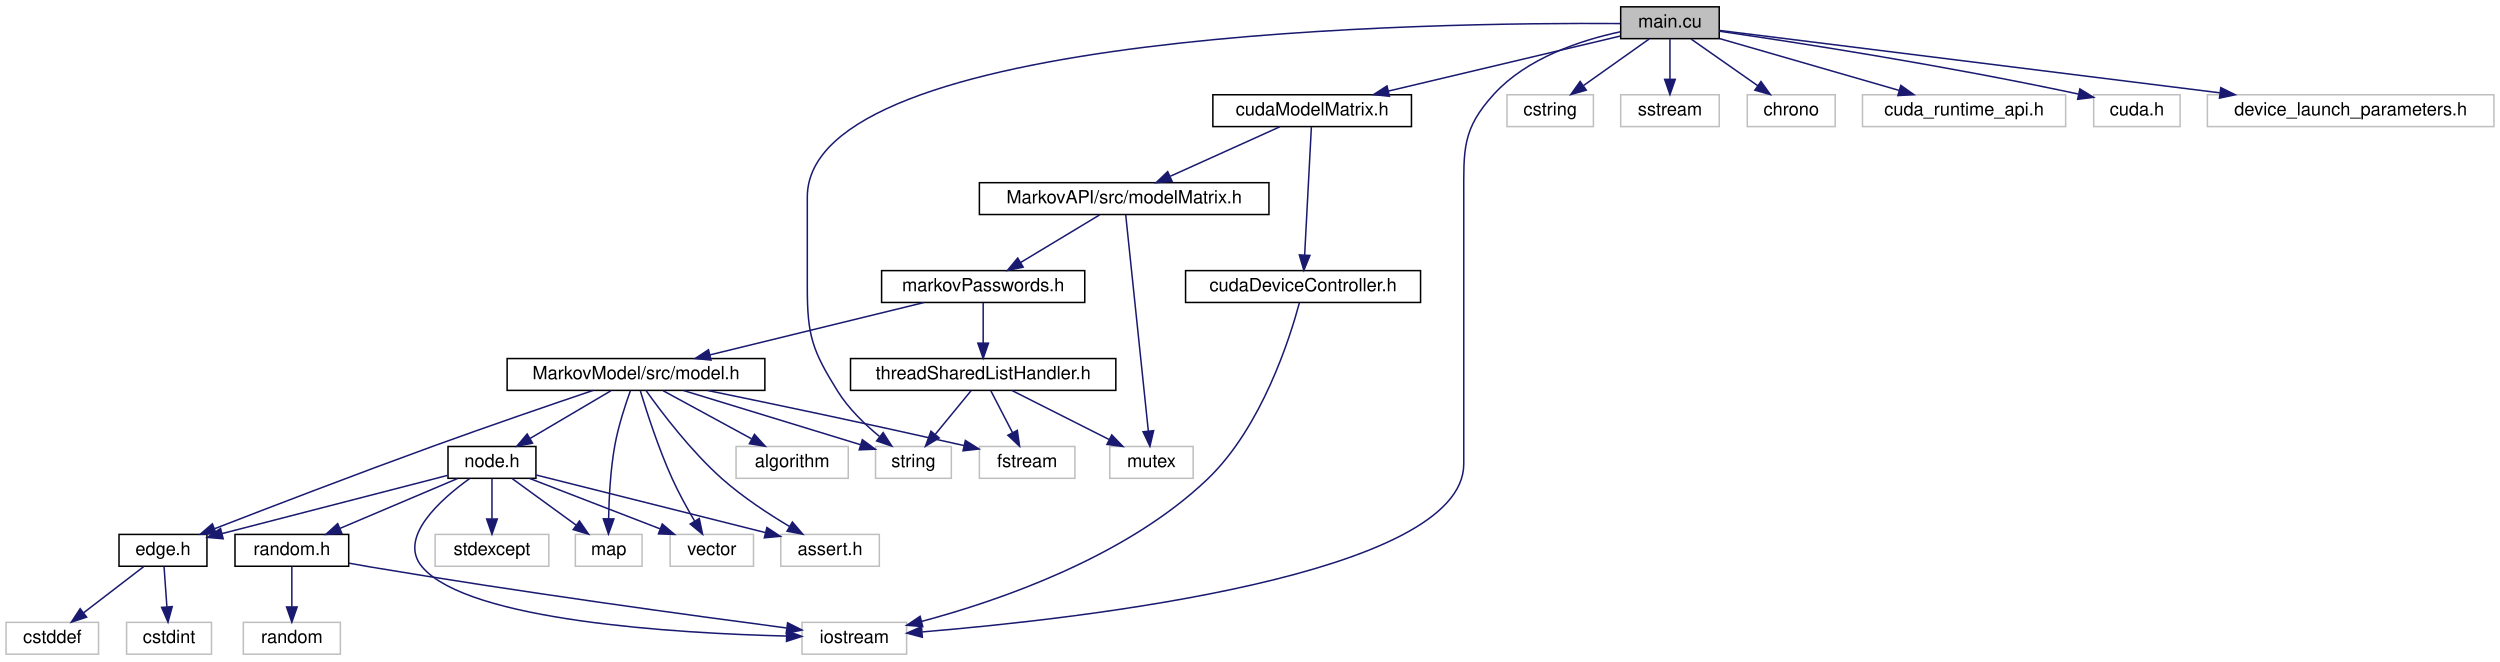
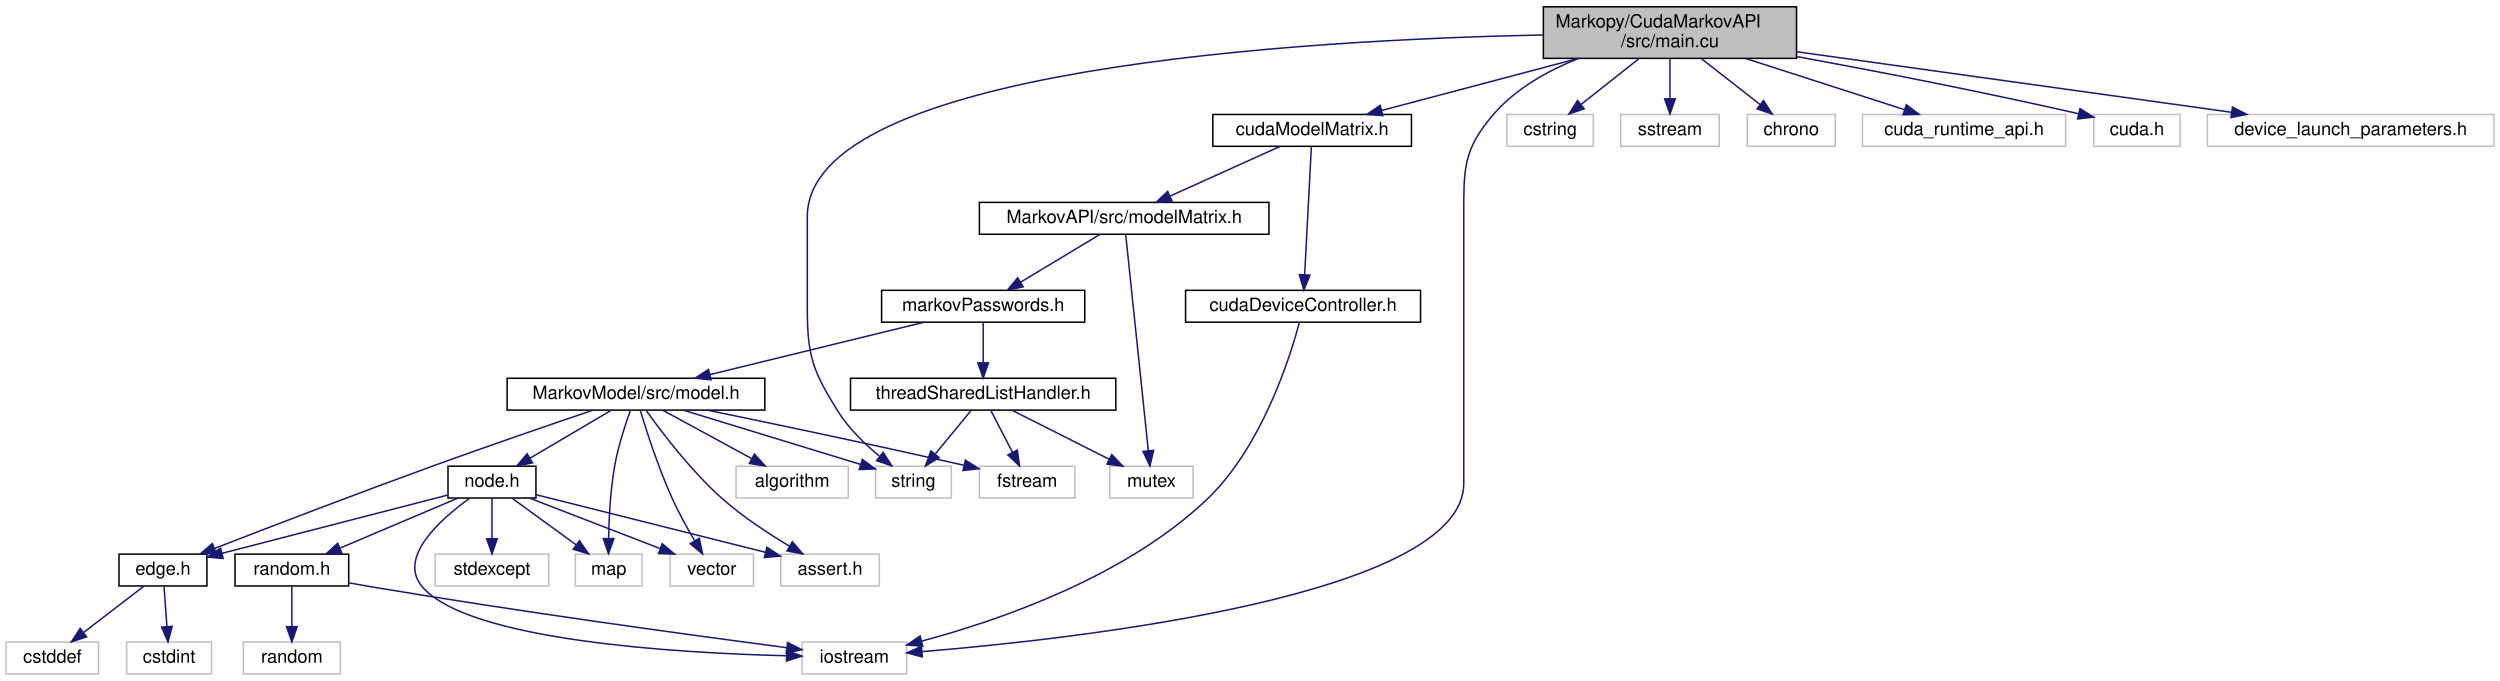
- <svg xmlns="http://www.w3.org/2000/svg" xmlns:xlink="http://www.w3.org/1999/xlink" width="1649pt" height="436pt" viewBox="0.00 0.00 1649.00 436.00">
-   <g id="graph0" class="graph" transform="scale(1 1) rotate(0) translate(4 432)">
+ <svg xmlns="http://www.w3.org/2000/svg" xmlns:xlink="http://www.w3.org/1999/xlink" width="1649pt" height="449pt" viewBox="0.00 0.00 1649.00 449.00">
+   <g id="graph0" class="graph" transform="scale(1 1) rotate(0) translate(4 445)">
    <g id="node1" class="node">
      <g id="a_node1">
        <a xlink:title="Simple test file to check libcudamarkov.">
-           <polygon fill="#bfbfbf" stroke="black" points="1065,-406.5 1065,-427.5 1130,-427.5 1130,-406.5 1065,-406.5" />
-           <text text-anchor="middle" x="1097.5" y="-413.9" font-family="Helvetica,sans-Serif" font-size="12.00">main.cu</text>
+           <polygon fill="#bfbfbf" stroke="black" points="1014,-406.5 1014,-440.5 1181,-440.5 1181,-406.5 1014,-406.5" />
+           <text text-anchor="start" x="1022" y="-426.9" font-family="Helvetica,sans-Serif" font-size="12.00">Markopy/CudaMarkovAPI</text>
+           <text text-anchor="middle" x="1097.5" y="-413.9" font-family="Helvetica,sans-Serif" font-size="12.00">/src/main.cu</text>
        </a>
      </g>
    </g>
    <g id="node2" class="node">
      <g id="a_node2">
        <a xlink:title=" ">
          <polygon fill="none" stroke="#bfbfbf" points="525,-0.5 525,-21.5 594,-21.5 594,-0.5 525,-0.5" />
          <text text-anchor="middle" x="559.5" y="-7.9" font-family="Helvetica,sans-Serif" font-size="12.00">iostream</text>
        </a>
      </g>
    </g>
    <g id="edge1" class="edge">
-       <path fill="none" stroke="midnightblue" d="M1064.79,-411.05C1038.74,-405.44 1003.18,-393.77 981.5,-370 960.27,-346.73 961.5,-333.5 961.5,-302 961.5,-302 961.5,-302 961.5,-126 961.5,-52.45 709.26,-23.89 604.39,-15.2" />
+       <path fill="none" stroke="midnightblue" d="M1037.24,-406.47C1017.09,-398.45 996.08,-386.76 981.5,-370 960.82,-346.23 961.5,-333.5 961.5,-302 961.5,-302 961.5,-302 961.5,-126 961.5,-52.45 709.26,-23.89 604.39,-15.2" />
      <polygon fill="midnightblue" stroke="midnightblue" points="604.37,-11.68 594.12,-14.37 603.81,-18.66 604.37,-11.68" />
    </g>
    <g id="node3" class="node">
      <g id="a_node3">
        <a xlink:title=" ">
          <polygon fill="none" stroke="#bfbfbf" points="573.5,-116.5 573.5,-137.5 623.5,-137.5 623.5,-116.5 573.5,-116.5" />
          <text text-anchor="middle" x="598.5" y="-123.9" font-family="Helvetica,sans-Serif" font-size="12.00">string</text>
        </a>
      </g>
    </g>
    <g id="edge2" class="edge">
-       <path fill="none" stroke="midnightblue" d="M1064.86,-416.46C943.96,-417.31 528.5,-412.19 528.5,-302 528.5,-302 528.5,-302 528.5,-242 528.5,-210.5 531.86,-200.75 548.5,-174 555.63,-162.54 566.38,-152.13 576.09,-144.12" />
+       <path fill="none" stroke="midnightblue" d="M1013.85,-421.96C855.69,-418.67 528.5,-400.01 528.5,-302 528.5,-302 528.5,-302 528.5,-242 528.5,-210.5 531.86,-200.75 548.5,-174 555.63,-162.54 566.38,-152.13 576.09,-144.12" />
      <polygon fill="midnightblue" stroke="midnightblue" points="578.52,-146.66 584.24,-137.74 574.21,-141.15 578.52,-146.66" />
    </g>
    <g id="node4" class="node">
      <g id="a_node4">
        <a xlink:title=" ">
          <polygon fill="none" stroke="#bfbfbf" points="990,-348.5 990,-369.5 1047,-369.5 1047,-348.5 990,-348.5" />
          <text text-anchor="middle" x="1018.5" y="-355.9" font-family="Helvetica,sans-Serif" font-size="12.00">cstring</text>
        </a>
      </g>
    </g>
    <g id="edge3" class="edge">
-       <path fill="none" stroke="midnightblue" d="M1083.74,-406.25C1071.84,-397.81 1054.43,-385.47 1040.59,-375.66" />
-       <polygon fill="midnightblue" stroke="midnightblue" points="1042.29,-372.57 1032.1,-369.64 1038.24,-378.28 1042.29,-372.57" />
+       <path fill="none" stroke="midnightblue" d="M1077.16,-406.4C1065.38,-397.09 1050.62,-385.41 1038.84,-376.09" />
+       <polygon fill="midnightblue" stroke="midnightblue" points="1040.9,-373.26 1030.89,-369.8 1036.56,-378.75 1040.9,-373.26" />
    </g>
    <g id="node5" class="node">
      <g id="a_node5">
        <a xlink:title=" ">
          <polygon fill="none" stroke="#bfbfbf" points="1065,-348.5 1065,-369.5 1130,-369.5 1130,-348.5 1065,-348.5" />
          <text text-anchor="middle" x="1097.5" y="-355.9" font-family="Helvetica,sans-Serif" font-size="12.00">sstream</text>
        </a>
      </g>
    </g>
    <g id="edge4" class="edge">
-       <path fill="none" stroke="midnightblue" d="M1097.5,-406.25C1097.5,-398.94 1097.5,-388.69 1097.5,-379.7" />
-       <polygon fill="midnightblue" stroke="midnightblue" points="1101,-379.64 1097.5,-369.64 1094,-379.64 1101,-379.64" />
+       <path fill="none" stroke="midnightblue" d="M1097.5,-406.4C1097.5,-398.36 1097.5,-388.54 1097.5,-380.01" />
+       <polygon fill="midnightblue" stroke="midnightblue" points="1101,-379.8 1097.5,-369.8 1094,-379.8 1101,-379.8" />
    </g>
    <g id="node6" class="node">
      <g id="a_node6">
        <a xlink:title=" ">
          <polygon fill="none" stroke="#bfbfbf" points="1148.5,-348.5 1148.5,-369.5 1206.5,-369.5 1206.5,-348.5 1148.5,-348.5" />
          <text text-anchor="middle" x="1177.5" y="-355.9" font-family="Helvetica,sans-Serif" font-size="12.00">chrono</text>
        </a>
      </g>
    </g>
    <g id="edge5" class="edge">
-       <path fill="none" stroke="midnightblue" d="M1111.43,-406.25C1123.59,-397.73 1141.45,-385.24 1155.53,-375.38" />
-       <polygon fill="midnightblue" stroke="midnightblue" points="1157.54,-378.24 1163.72,-369.64 1153.53,-372.51 1157.54,-378.24" />
+       <path fill="none" stroke="midnightblue" d="M1118.1,-406.4C1130.02,-397.09 1144.98,-385.41 1156.9,-376.09" />
+       <polygon fill="midnightblue" stroke="midnightblue" points="1159.23,-378.71 1164.96,-369.8 1154.92,-373.2 1159.23,-378.71" />
    </g>
    <g id="node7" class="node">
      <g id="a_node7">
        <a xlink:href="cuda_model_matrix_8h.html" target="_top" xlink:title="CUDA accelerated extension of Markov::API::ModelMatrix.">
          <polygon fill="none" stroke="black" points="796,-348.5 796,-369.5 927,-369.5 927,-348.5 796,-348.5" />
          <text text-anchor="middle" x="861.5" y="-355.9" font-family="Helvetica,sans-Serif" font-size="12.00">cudaModelMatrix.h</text>
        </a>
      </g>
    </g>
    <g id="edge6" class="edge">
-       <path fill="none" stroke="midnightblue" d="M1064.69,-408.21C1025.04,-398.81 957.92,-382.88 911.74,-371.92" />
-       <polygon fill="midnightblue" stroke="midnightblue" points="912.47,-368.5 901.94,-369.59 910.86,-375.31 912.47,-368.5" />
+       <path fill="none" stroke="midnightblue" d="M1037.03,-406.49C996.71,-395.81 944.52,-381.99 907.56,-372.2" />
+       <polygon fill="midnightblue" stroke="midnightblue" points="908.13,-368.73 897.56,-369.55 906.34,-375.49 908.13,-368.73" />
    </g>
    <g id="node26" class="node">
      <g id="a_node26">
        <a xlink:title=" ">
          <polygon fill="none" stroke="#bfbfbf" points="1224.5,-348.5 1224.5,-369.5 1358.5,-369.5 1358.5,-348.5 1224.5,-348.5" />
          <text text-anchor="middle" x="1291.5" y="-355.9" font-family="Helvetica,sans-Serif" font-size="12.00">cuda_runtime_api.h</text>
        </a>
      </g>
    </g>
    <g id="edge36" class="edge">
-       <path fill="none" stroke="midnightblue" d="M1130.41,-406.5C1163.02,-397.09 1213.12,-382.63 1248.78,-372.33" />
-       <polygon fill="midnightblue" stroke="midnightblue" points="1249.79,-375.68 1258.43,-369.55 1247.85,-368.96 1249.79,-375.68" />
+       <path fill="none" stroke="midnightblue" d="M1147.21,-406.49C1179.79,-395.99 1221.79,-382.46 1252.07,-372.7" />
+       <polygon fill="midnightblue" stroke="midnightblue" points="1253.41,-375.95 1261.85,-369.55 1251.26,-369.29 1253.41,-375.95" />
    </g>
    <g id="node27" class="node">
      <g id="a_node27">
        <a xlink:title=" ">
          <polygon fill="none" stroke="#bfbfbf" points="1377,-348.5 1377,-369.5 1434,-369.5 1434,-348.5 1377,-348.5" />
          <text text-anchor="middle" x="1405.5" y="-355.9" font-family="Helvetica,sans-Serif" font-size="12.00">cuda.h</text>
        </a>
      </g>
    </g>
    <g id="edge37" class="edge">
-       <path fill="none" stroke="midnightblue" d="M1130.1,-411.4C1179.23,-404.26 1275.38,-389.48 1366.94,-369.96" />
-       <polygon fill="midnightblue" stroke="midnightblue" points="1367.89,-373.34 1376.93,-367.81 1366.42,-366.49 1367.89,-373.34" />
+       <path fill="none" stroke="midnightblue" d="M1181.11,-407.7C1232.09,-398.33 1298.76,-385.48 1366.86,-370.03" />
+       <polygon fill="midnightblue" stroke="midnightblue" points="1367.95,-373.38 1376.92,-367.74 1366.39,-366.55 1367.95,-373.38" />
    </g>
    <g id="node28" class="node">
      <g id="a_node28">
        <a xlink:title=" ">
          <polygon fill="none" stroke="#bfbfbf" points="1452,-348.5 1452,-369.5 1641,-369.5 1641,-348.5 1452,-348.5" />
          <text text-anchor="middle" x="1546.5" y="-355.9" font-family="Helvetica,sans-Serif" font-size="12.00">device_launch_parameters.h</text>
        </a>
      </g>
    </g>
    <g id="edge38" class="edge">
-       <path fill="none" stroke="midnightblue" d="M1130.15,-411.93C1198.73,-403.37 1359.69,-383.3 1460.19,-370.77" />
-       <polygon fill="midnightblue" stroke="midnightblue" points="1460.83,-374.21 1470.32,-369.5 1459.97,-367.27 1460.83,-374.21" />
+       <path fill="none" stroke="midnightblue" d="M1181.16,-410.85C1263.28,-399.42 1387.57,-382.12 1467.9,-370.94" />
+       <polygon fill="midnightblue" stroke="midnightblue" points="1468.53,-374.39 1477.96,-369.54 1467.57,-367.45 1468.53,-374.39" />
    </g>
    <g id="node8" class="node">
      <g id="a_node8">
        <a xlink:href="model_matrix_8h.html" target="_top" xlink:title="An extension of Markov::API::MarkovPasswords.">
          <polygon fill="none" stroke="black" points="642,-290.5 642,-311.5 833,-311.5 833,-290.5 642,-290.5" />
          <text text-anchor="middle" x="737.5" y="-297.9" font-family="Helvetica,sans-Serif" font-size="12.00">MarkovAPI/src/modelMatrix.h</text>
        </a>
      </g>
    </g>
    <g id="edge7" class="edge">
      <path fill="none" stroke="midnightblue" d="M840.18,-348.37C820.28,-339.38 790.36,-325.87 767.94,-315.75" />
      <polygon fill="midnightblue" stroke="midnightblue" points="769.09,-312.43 758.54,-311.5 766.21,-318.81 769.09,-312.43" />
    </g>
    <g id="node25" class="node">
      <g id="a_node25">
        <a xlink:href="cuda_device_controller_8h.html" target="_top" xlink:title="Simple static class for basic CUDA device controls.">
          <polygon fill="none" stroke="black" points="778,-232.5 778,-253.5 933,-253.5 933,-232.5 778,-232.5" />
          <text text-anchor="middle" x="855.5" y="-239.9" font-family="Helvetica,sans-Serif" font-size="12.00">cudaDeviceController.h</text>
        </a>
      </g>
    </g>
    <g id="edge34" class="edge">
      <path fill="none" stroke="midnightblue" d="M860.99,-348.28C860.01,-329.6 857.84,-288.37 856.54,-263.72" />
      <polygon fill="midnightblue" stroke="midnightblue" points="860.03,-263.5 856.01,-253.69 853.04,-263.87 860.03,-263.5" />
    </g>
    <g id="node9" class="node">
      <g id="a_node9">
        <a xlink:href="markov_passwords_8h.html" target="_top" xlink:title="Wrapper for Markov::Model to use with char represented models.">
          <polygon fill="none" stroke="black" points="577.5,-232.5 577.5,-253.5 711.5,-253.5 711.5,-232.5 577.5,-232.5" />
          <text text-anchor="middle" x="644.5" y="-239.9" font-family="Helvetica,sans-Serif" font-size="12.00">markovPasswords.h</text>
        </a>
      </g>
    </g>
    <g id="edge8" class="edge">
      <path fill="none" stroke="midnightblue" d="M721.3,-290.25C706.9,-281.57 685.63,-268.76 669.12,-258.82" />
      <polygon fill="midnightblue" stroke="midnightblue" points="670.89,-255.8 660.51,-253.64 667.28,-261.8 670.89,-255.8" />
    </g>
    <g id="node12" class="node">
      <g id="a_node12">
        <a xlink:title=" ">
          <polygon fill="none" stroke="#bfbfbf" points="728,-116.5 728,-137.5 783,-137.5 783,-116.5 728,-116.5" />
          <text text-anchor="middle" x="755.5" y="-123.9" font-family="Helvetica,sans-Serif" font-size="12.00">mutex</text>
        </a>
      </g>
    </g>
    <g id="edge33" class="edge">
      <path fill="none" stroke="midnightblue" d="M738.52,-290.26C741.39,-262.82 749.59,-184.51 753.44,-147.64" />
      <polygon fill="midnightblue" stroke="midnightblue" points="756.93,-147.94 754.49,-137.63 749.97,-147.21 756.93,-147.94" />
    </g>
    <g id="node10" class="node">
      <g id="a_node10">
        <a xlink:href="thread_shared_list_handler_8h.html" target="_top" xlink:title="Thread-safe wrapper for std::ifstream.">
          <polygon fill="none" stroke="black" points="557,-174.5 557,-195.5 732,-195.5 732,-174.5 557,-174.5" />
          <text text-anchor="middle" x="644.5" y="-181.9" font-family="Helvetica,sans-Serif" font-size="12.00">threadSharedListHandler.h</text>
        </a>
      </g>
    </g>
    <g id="edge9" class="edge">
      <path fill="none" stroke="midnightblue" d="M644.5,-232.25C644.5,-224.94 644.5,-214.69 644.5,-205.7" />
      <polygon fill="midnightblue" stroke="midnightblue" points="648,-205.64 644.5,-195.64 641,-205.64 648,-205.64" />
    </g>
    <g id="node13" class="node">
      <g id="a_node13">
        <a xlink:href="model_8h.html" target="_top" xlink:title="Model class template.">
          <polygon fill="none" stroke="black" points="330.5,-174.5 330.5,-195.5 500.5,-195.5 500.5,-174.5 330.5,-174.5" />
          <text text-anchor="middle" x="415.5" y="-181.9" font-family="Helvetica,sans-Serif" font-size="12.00">MarkovModel/src/model.h</text>
        </a>
      </g>
    </g>
    <g id="edge13" class="edge">
      <path fill="none" stroke="midnightblue" d="M605.39,-232.44C566.37,-222.89 506.3,-208.21 464.2,-197.91" />
      <polygon fill="midnightblue" stroke="midnightblue" points="464.99,-194.5 454.45,-195.52 463.33,-201.3 464.99,-194.5" />
    </g>
    <g id="edge10" class="edge">
      <path fill="none" stroke="midnightblue" d="M636.49,-174.25C630.02,-166.38 620.76,-155.1 613,-145.65" />
      <polygon fill="midnightblue" stroke="midnightblue" points="615.47,-143.15 606.42,-137.64 610.06,-147.59 615.47,-143.15" />
    </g>
    <g id="node11" class="node">
      <g id="a_node11">
        <a xlink:title=" ">
          <polygon fill="none" stroke="#bfbfbf" points="642,-116.5 642,-137.5 705,-137.5 705,-116.5 642,-116.5" />
          <text text-anchor="middle" x="673.5" y="-123.9" font-family="Helvetica,sans-Serif" font-size="12.00">fstream</text>
        </a>
      </g>
    </g>
    <g id="edge11" class="edge">
      <path fill="none" stroke="midnightblue" d="M649.55,-174.25C653.5,-166.62 659.11,-155.79 663.91,-146.53" />
      <polygon fill="midnightblue" stroke="midnightblue" points="667.02,-148.13 668.51,-137.64 660.8,-144.91 667.02,-148.13" />
    </g>
    <g id="edge12" class="edge">
      <path fill="none" stroke="midnightblue" d="M663.58,-174.37C681.24,-165.46 707.71,-152.11 727.71,-142.02" />
      <polygon fill="midnightblue" stroke="midnightblue" points="729.32,-145.13 736.67,-137.5 726.16,-138.88 729.32,-145.13" />
    </g>
    <g id="edge18" class="edge">
      <path fill="none" stroke="midnightblue" d="M446.96,-174.37C479.37,-164.45 529.79,-149.03 563.46,-138.72" />
      <polygon fill="midnightblue" stroke="midnightblue" points="564.79,-141.98 573.33,-135.7 562.74,-135.28 564.79,-141.98" />
    </g>
    <g id="edge16" class="edge">
      <path fill="none" stroke="midnightblue" d="M462.58,-174.45C504.44,-165.86 567.57,-152.67 631.84,-138.1" />
      <polygon fill="midnightblue" stroke="midnightblue" points="632.76,-141.48 641.74,-135.85 631.21,-134.65 632.76,-141.48" />
    </g>
    <g id="node14" class="node">
      <g id="a_node14">
        <a xlink:title=" ">
          <polygon fill="none" stroke="#bfbfbf" points="375.5,-58.5 375.5,-79.5 419.5,-79.5 419.5,-58.5 375.5,-58.5" />
          <text text-anchor="middle" x="397.5" y="-65.9" font-family="Helvetica,sans-Serif" font-size="12.00">map</text>
        </a>
      </g>
    </g>
    <g id="edge14" class="edge">
      <path fill="none" stroke="midnightblue" d="M411.81,-174.29C408.49,-165.1 403.79,-150.82 401.5,-138 398.64,-121.99 397.69,-103.56 397.44,-89.93" />
      <polygon fill="midnightblue" stroke="midnightblue" points="400.93,-89.74 397.35,-79.77 393.94,-89.8 400.93,-89.74" />
    </g>
    <g id="node15" class="node">
      <g id="a_node15">
        <a xlink:title=" ">
          <polygon fill="none" stroke="#bfbfbf" points="438,-58.5 438,-79.5 493,-79.5 493,-58.5 438,-58.5" />
          <text text-anchor="middle" x="465.5" y="-65.9" font-family="Helvetica,sans-Serif" font-size="12.00">vector</text>
        </a>
      </g>
    </g>
    <g id="edge15" class="edge">
      <path fill="none" stroke="midnightblue" d="M418.39,-174.1C422.45,-160.68 430.38,-136.06 439.5,-116 443.76,-106.64 449.27,-96.65 454.13,-88.38" />
      <polygon fill="midnightblue" stroke="midnightblue" points="457.25,-89.98 459.41,-79.61 451.25,-86.37 457.25,-89.98" />
    </g>
    <g id="node16" class="node">
      <g id="a_node16">
        <a xlink:title=" ">
          <polygon fill="none" stroke="#bfbfbf" points="511,-58.5 511,-79.5 576,-79.5 576,-58.5 511,-58.5" />
          <text text-anchor="middle" x="543.5" y="-65.9" font-family="Helvetica,sans-Serif" font-size="12.00">assert.h</text>
        </a>
      </g>
    </g>
    <g id="edge17" class="edge">
      <path fill="none" stroke="midnightblue" d="M422.1,-174.44C431.99,-160.52 451.73,-134.37 472.5,-116 486.04,-104.03 502.97,-92.94 516.9,-84.65" />
      <polygon fill="midnightblue" stroke="midnightblue" points="518.66,-87.67 525.55,-79.62 515.15,-81.62 518.66,-87.67" />
    </g>
    <g id="node17" class="node">
      <g id="a_node17">
        <a xlink:title=" ">
          <polygon fill="none" stroke="#bfbfbf" points="481.5,-116.5 481.5,-137.5 555.5,-137.5 555.5,-116.5 481.5,-116.5" />
          <text text-anchor="middle" x="518.5" y="-123.9" font-family="Helvetica,sans-Serif" font-size="12.00">algorithm</text>
        </a>
      </g>
    </g>
    <g id="edge19" class="edge">
      <path fill="none" stroke="midnightblue" d="M433.44,-174.25C449.54,-165.49 473.39,-152.53 491.74,-142.55" />
      <polygon fill="midnightblue" stroke="midnightblue" points="493.65,-145.49 500.76,-137.64 490.31,-139.34 493.65,-145.49" />
    </g>
    <g id="node18" class="node">
      <g id="a_node18">
        <a xlink:href="node_8h.html" target="_top" xlink:title="Node class template.">
          <polygon fill="none" stroke="black" points="291.5,-116.5 291.5,-137.5 349.5,-137.5 349.5,-116.5 291.5,-116.5" />
          <text text-anchor="middle" x="320.5" y="-123.9" font-family="Helvetica,sans-Serif" font-size="12.00">node.h</text>
        </a>
      </g>
    </g>
    <g id="edge20" class="edge">
      <path fill="none" stroke="midnightblue" d="M398.95,-174.25C384.24,-165.57 362.51,-152.76 345.65,-142.82" />
      <polygon fill="midnightblue" stroke="midnightblue" points="347.25,-139.71 336.86,-137.64 343.7,-145.74 347.25,-139.71" />
    </g>
    <g id="node20" class="node">
      <g id="a_node20">
        <a xlink:href="edge_8h.html" target="_top" xlink:title="Edge class template.">
          <polygon fill="none" stroke="black" points="74.5,-58.5 74.5,-79.5 132.5,-79.5 132.5,-58.5 74.5,-58.5" />
          <text text-anchor="middle" x="103.5" y="-65.9" font-family="Helvetica,sans-Serif" font-size="12.00">edge.h</text>
        </a>
      </g>
    </g>
    <g id="edge32" class="edge">
      <path fill="none" stroke="midnightblue" d="M387.13,-174.46C360.15,-165.33 318.44,-151.04 282.5,-138 231.8,-119.61 173.46,-97.21 137.54,-83.28" />
      <polygon fill="midnightblue" stroke="midnightblue" points="138.61,-79.94 128.02,-79.58 136.08,-86.47 138.61,-79.94" />
    </g>
    <g id="edge24" class="edge">
      <path fill="none" stroke="midnightblue" d="M305.71,-116.29C286.72,-102.65 258.05,-77.32 274.5,-58 304.81,-22.4 442.32,-14.26 514.67,-12.46" />
      <polygon fill="midnightblue" stroke="midnightblue" points="514.94,-15.96 524.86,-12.24 514.78,-8.96 514.94,-15.96" />
    </g>
    <g id="edge22" class="edge">
      <path fill="none" stroke="midnightblue" d="M333.91,-116.25C345.51,-107.81 362.47,-95.47 375.97,-85.66" />
      <polygon fill="midnightblue" stroke="midnightblue" points="378.21,-88.36 384.24,-79.64 374.1,-82.69 378.21,-88.36" />
    </g>
    <g id="edge21" class="edge">
      <path fill="none" stroke="midnightblue" d="M345.43,-116.37C369.12,-107.22 404.95,-93.38 431.31,-83.21" />
      <polygon fill="midnightblue" stroke="midnightblue" points="432.83,-86.37 440.9,-79.5 430.31,-79.84 432.83,-86.37" />
    </g>
    <g id="edge23" class="edge">
      <path fill="none" stroke="midnightblue" d="M349.65,-118.68C388.21,-109 456.44,-91.86 500.81,-80.72" />
      <polygon fill="midnightblue" stroke="midnightblue" points="501.87,-84.06 510.72,-78.23 500.16,-77.27 501.87,-84.06" />
    </g>
    <g id="node19" class="node">
      <g id="a_node19">
        <a xlink:title=" ">
          <polygon fill="none" stroke="#bfbfbf" points="283,-58.5 283,-79.5 358,-79.5 358,-58.5 283,-58.5" />
          <text text-anchor="middle" x="320.5" y="-65.9" font-family="Helvetica,sans-Serif" font-size="12.00">stdexcept</text>
        </a>
      </g>
    </g>
    <g id="edge25" class="edge">
      <path fill="none" stroke="midnightblue" d="M320.5,-116.25C320.5,-108.94 320.5,-98.69 320.5,-89.7" />
      <polygon fill="midnightblue" stroke="midnightblue" points="324,-89.64 320.5,-79.64 317,-89.64 324,-89.64" />
    </g>
    <g id="edge26" class="edge">
      <path fill="none" stroke="midnightblue" d="M291.23,-118.45C252.79,-108.53 185.15,-91.07 142.42,-80.04" />
      <polygon fill="midnightblue" stroke="midnightblue" points="143.21,-76.63 132.65,-77.52 141.46,-83.41 143.21,-76.63" />
    </g>
    <g id="node23" class="node">
      <g id="a_node23">
        <a xlink:href="random_8h.html" target="_top" xlink:title="Random engine implementations for Markov.">
          <polygon fill="none" stroke="black" points="151,-58.5 151,-79.5 226,-79.5 226,-58.5 151,-58.5" />
          <text text-anchor="middle" x="188.5" y="-65.9" font-family="Helvetica,sans-Serif" font-size="12.00">random.h</text>
        </a>
      </g>
    </g>
    <g id="edge29" class="edge">
      <path fill="none" stroke="midnightblue" d="M297.81,-116.37C276.43,-107.3 244.19,-93.63 220.26,-83.48" />
      <polygon fill="midnightblue" stroke="midnightblue" points="221.47,-80.18 210.9,-79.5 218.73,-86.63 221.47,-80.18" />
    </g>
    <g id="node21" class="node">
      <g id="a_node21">
        <a xlink:title=" ">
          <polygon fill="none" stroke="#bfbfbf" points="79.5,-0.5 79.5,-21.5 135.5,-21.5 135.5,-0.5 79.5,-0.5" />
          <text text-anchor="middle" x="107.5" y="-7.9" font-family="Helvetica,sans-Serif" font-size="12.00">cstdint</text>
        </a>
      </g>
    </g>
    <g id="edge27" class="edge">
      <path fill="none" stroke="midnightblue" d="M104.2,-58.25C104.72,-50.94 105.45,-40.69 106.09,-31.7" />
      <polygon fill="midnightblue" stroke="midnightblue" points="109.59,-31.87 106.81,-21.64 102.61,-31.37 109.59,-31.87" />
    </g>
    <g id="node22" class="node">
      <g id="a_node22">
        <a xlink:title=" ">
          <polygon fill="none" stroke="#bfbfbf" points="0,-0.5 0,-21.5 61,-21.5 61,-0.5 0,-0.5" />
          <text text-anchor="middle" x="30.5" y="-7.9" font-family="Helvetica,sans-Serif" font-size="12.00">cstddef</text>
        </a>
      </g>
    </g>
    <g id="edge28" class="edge">
      <path fill="none" stroke="midnightblue" d="M90.78,-58.25C79.9,-49.89 64.01,-37.71 51.28,-27.94" />
      <polygon fill="midnightblue" stroke="midnightblue" points="53.13,-24.95 43.07,-21.64 48.87,-30.51 53.13,-24.95" />
    </g>
    <g id="edge31" class="edge">
      <path fill="none" stroke="midnightblue" d="M226.24,-60.53C231.03,-59.64 235.88,-58.78 240.5,-58 338.04,-41.6 452.98,-25.91 514.78,-17.78" />
      <polygon fill="midnightblue" stroke="midnightblue" points="515.5,-21.21 524.96,-16.44 514.59,-14.27 515.5,-21.21" />
    </g>
    <g id="node24" class="node">
      <g id="a_node24">
        <a xlink:title=" ">
          <polygon fill="none" stroke="#bfbfbf" points="156.5,-0.5 156.5,-21.5 220.5,-21.5 220.5,-0.5 156.5,-0.5" />
          <text text-anchor="middle" x="188.5" y="-7.9" font-family="Helvetica,sans-Serif" font-size="12.00">random</text>
        </a>
      </g>
    </g>
    <g id="edge30" class="edge">
      <path fill="none" stroke="midnightblue" d="M188.5,-58.25C188.5,-50.94 188.5,-40.69 188.5,-31.7" />
      <polygon fill="midnightblue" stroke="midnightblue" points="192,-31.64 188.5,-21.64 185,-31.64 192,-31.64" />
    </g>
    <g id="edge35" class="edge">
      <path fill="none" stroke="midnightblue" d="M853.13,-232.45C846.97,-209.44 828.37,-150.33 792.5,-116 738.65,-64.46 654.91,-35.74 603.85,-22.11" />
      <polygon fill="midnightblue" stroke="midnightblue" points="604.65,-18.7 594.1,-19.58 602.9,-25.48 604.65,-18.7" />
    </g>
  </g>
</svg>
